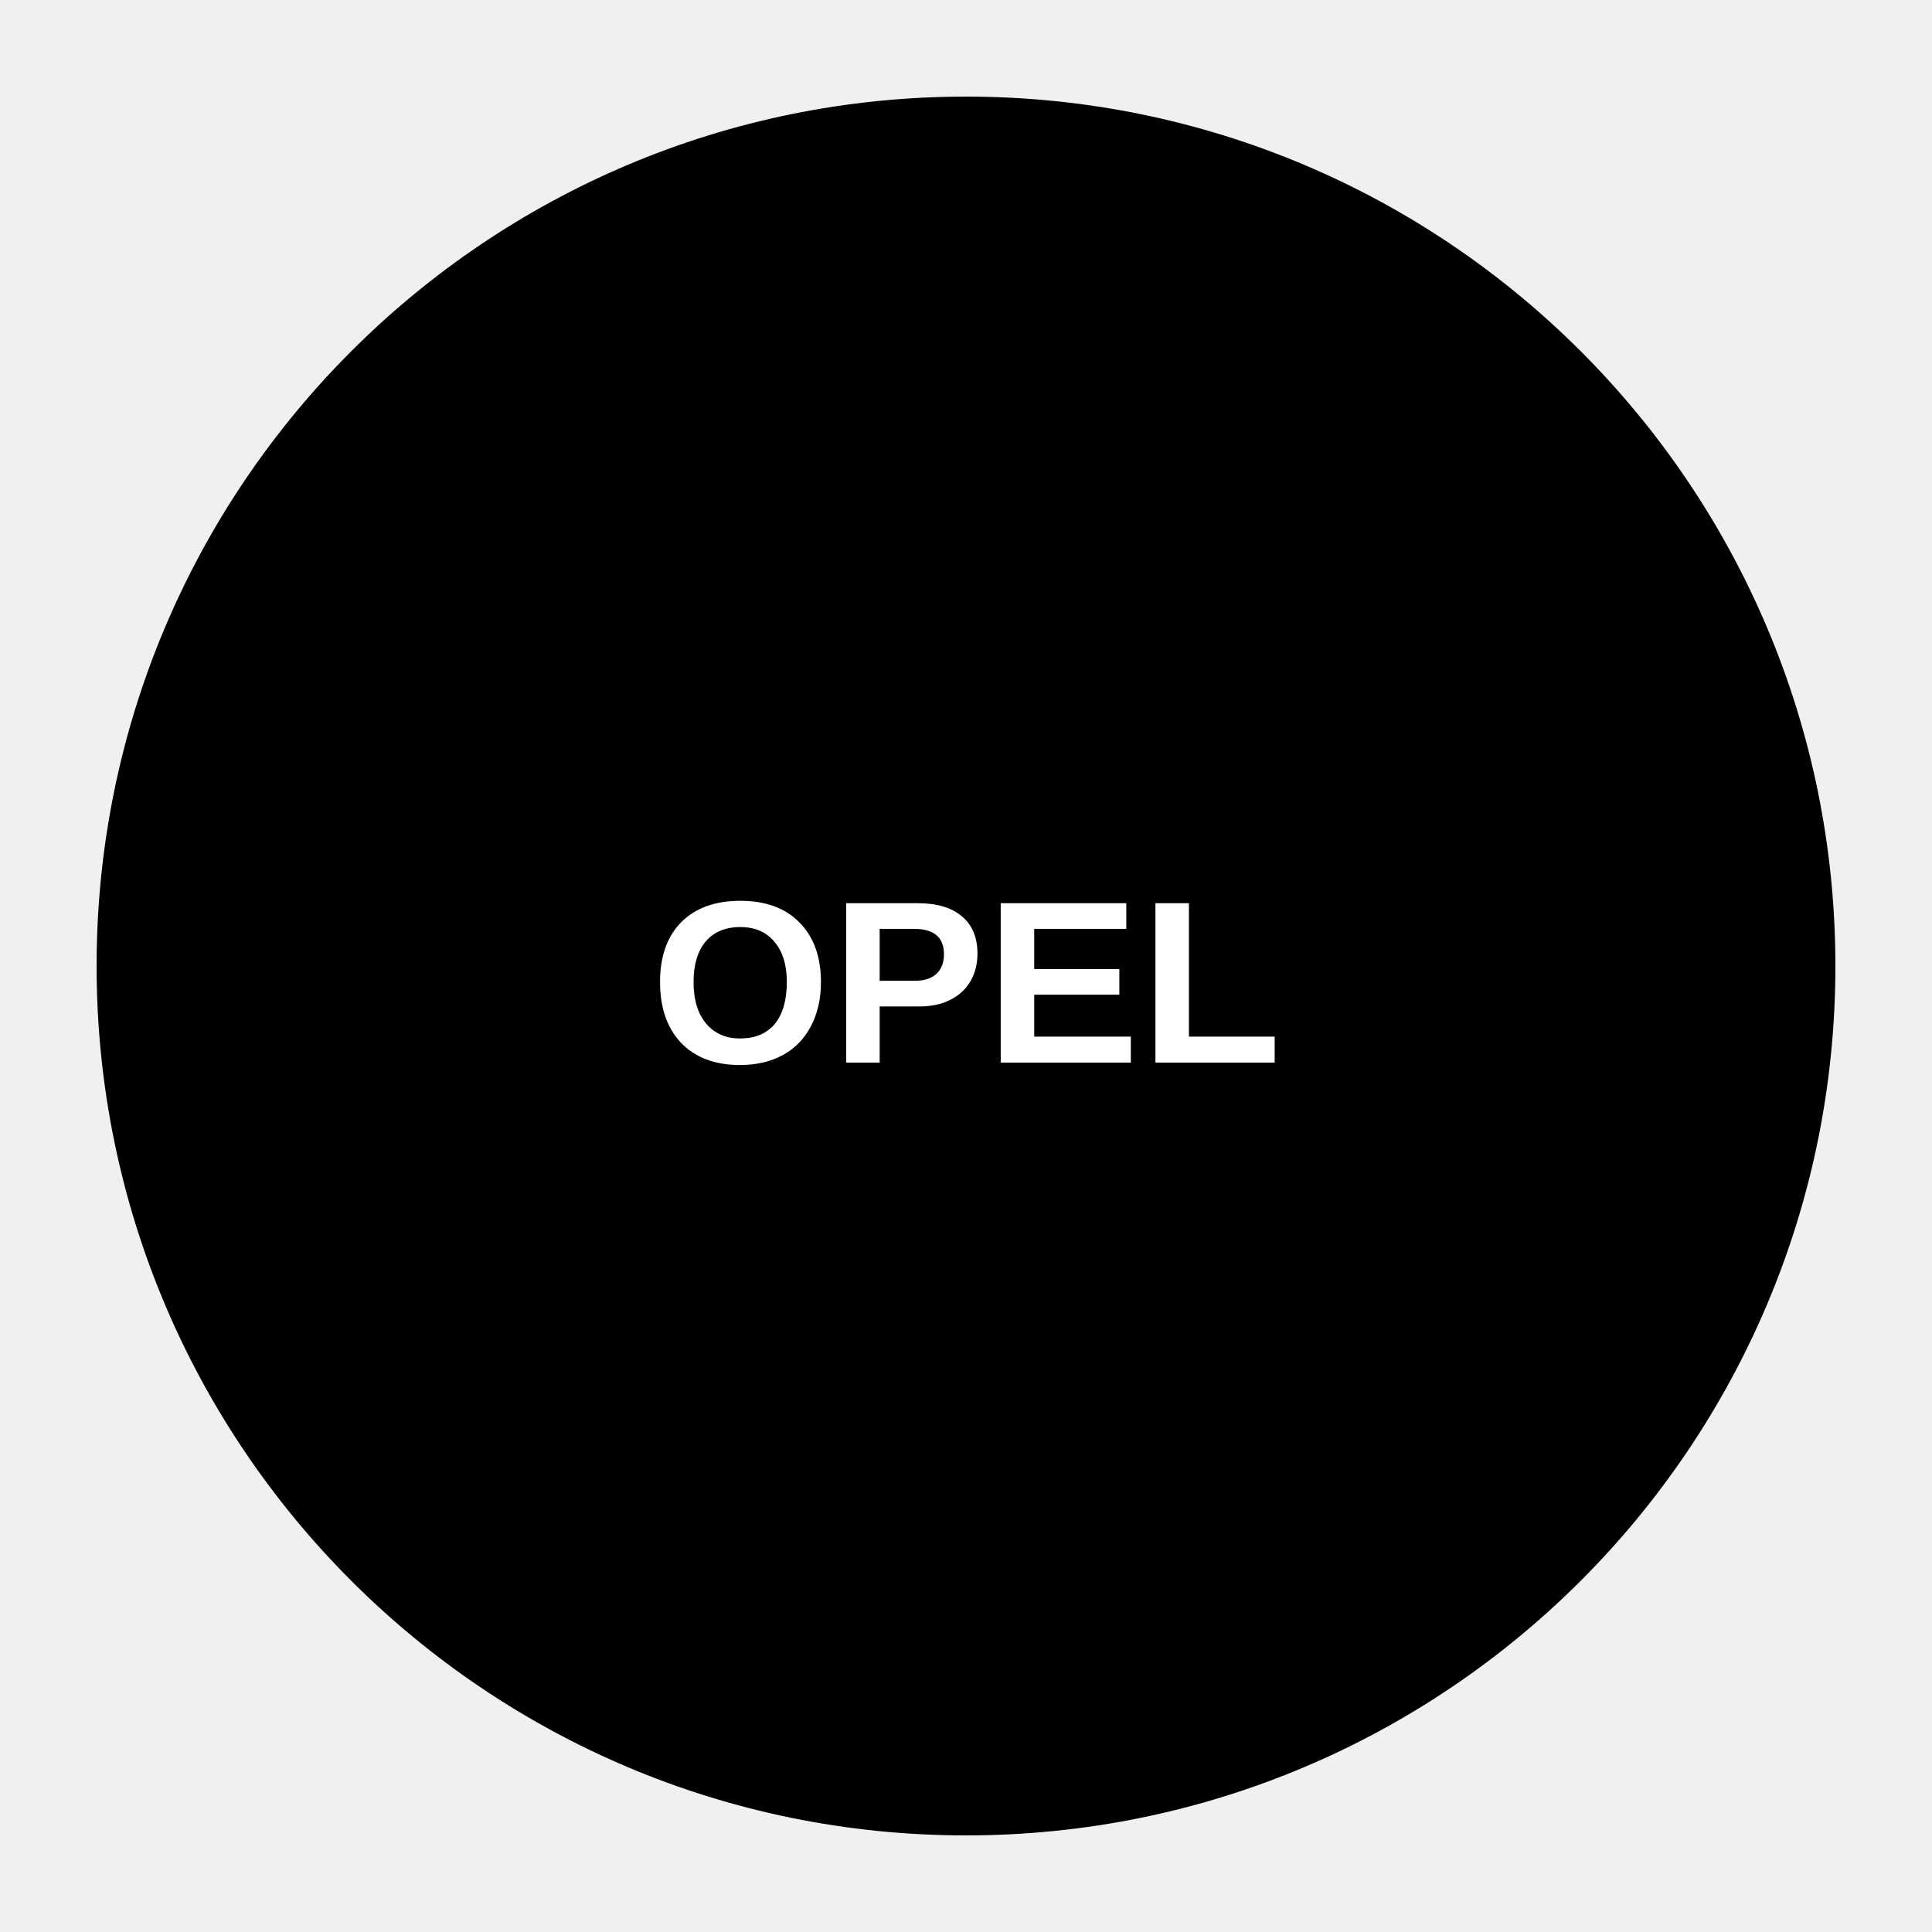
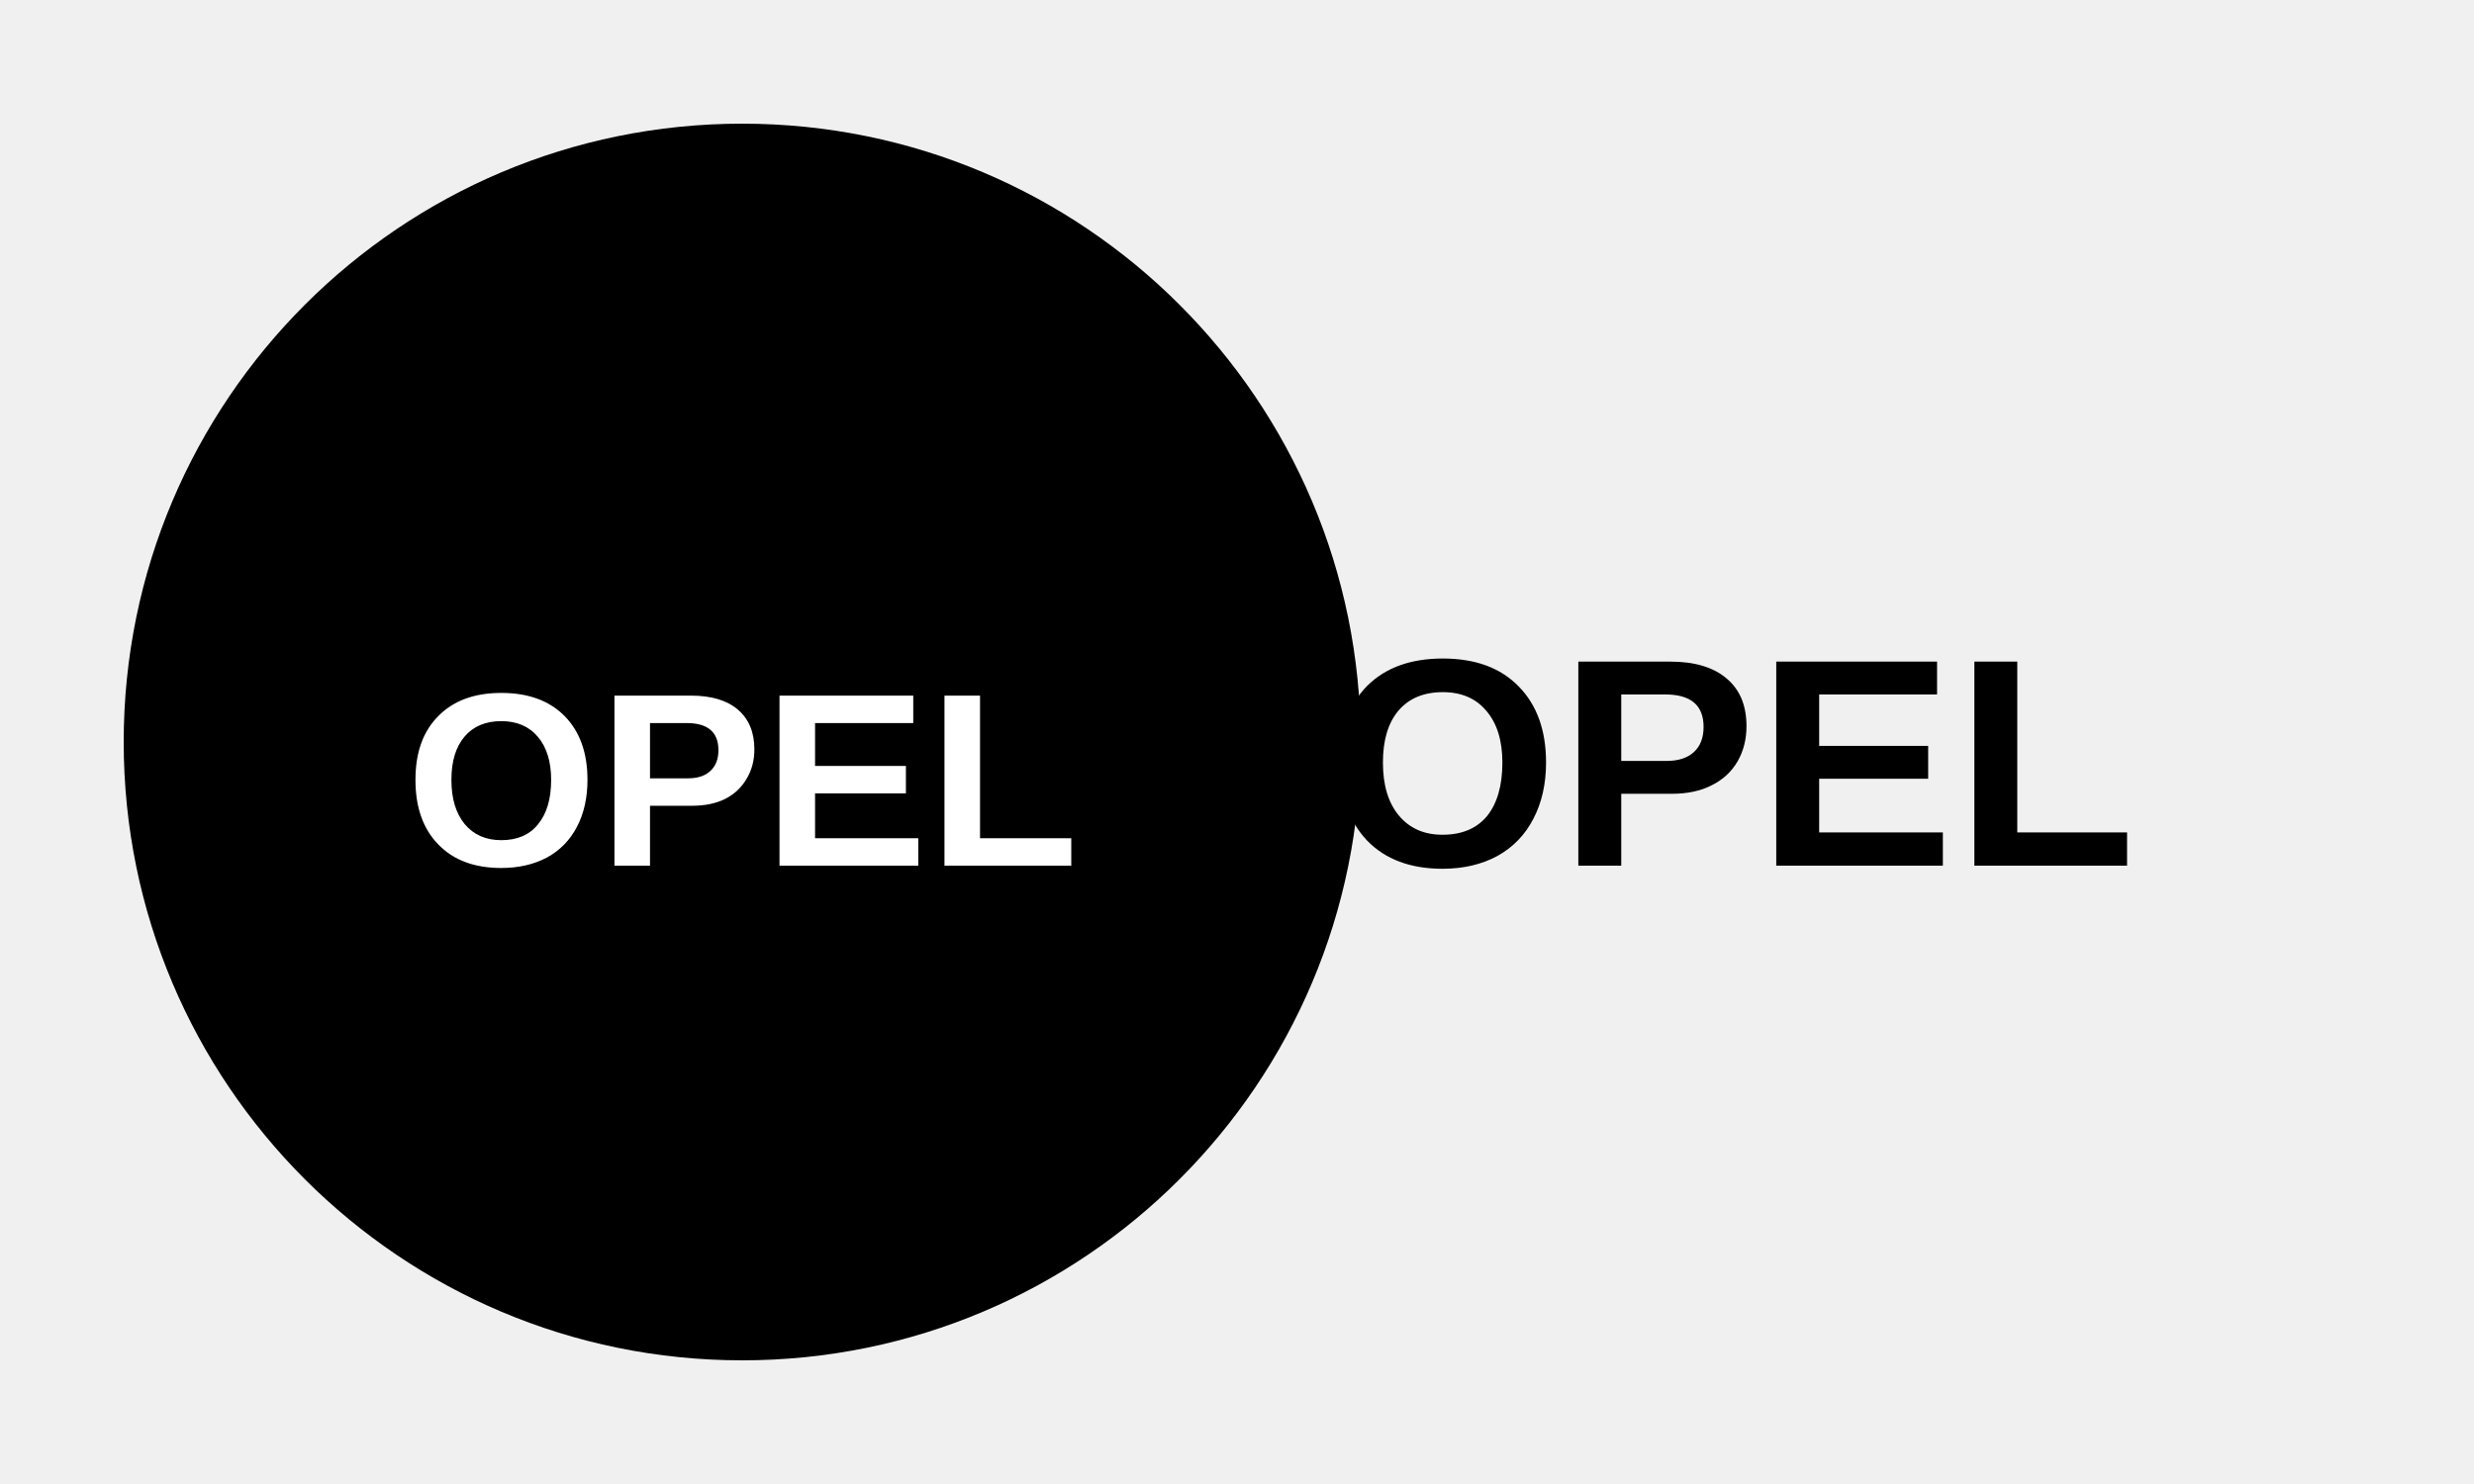
- <svg xmlns="http://www.w3.org/2000/svg" viewBox="0 0 100 100">
-   <circle cx="50" cy="50" r="45" fill="#000" />
-   <text x="50" y="55" text-anchor="middle" fill="#fff" font-family="Arial" font-size="12" font-weight="bold">OPEL</text>
+ <svg xmlns="http://www.w3.org/2000/svg" viewBox="0 0 100 60">
+   <circle cx="30" cy="30" r="25" fill="#000" />
+   <text x="30" y="35" text-anchor="middle" fill="#fff" font-family="Arial" font-size="10" font-weight="bold">OPEL</text>
+   <text x="70" y="35" text-anchor="middle" fill="#000" font-family="Arial" font-size="12" font-weight="bold">OPEL</text>
</svg>
